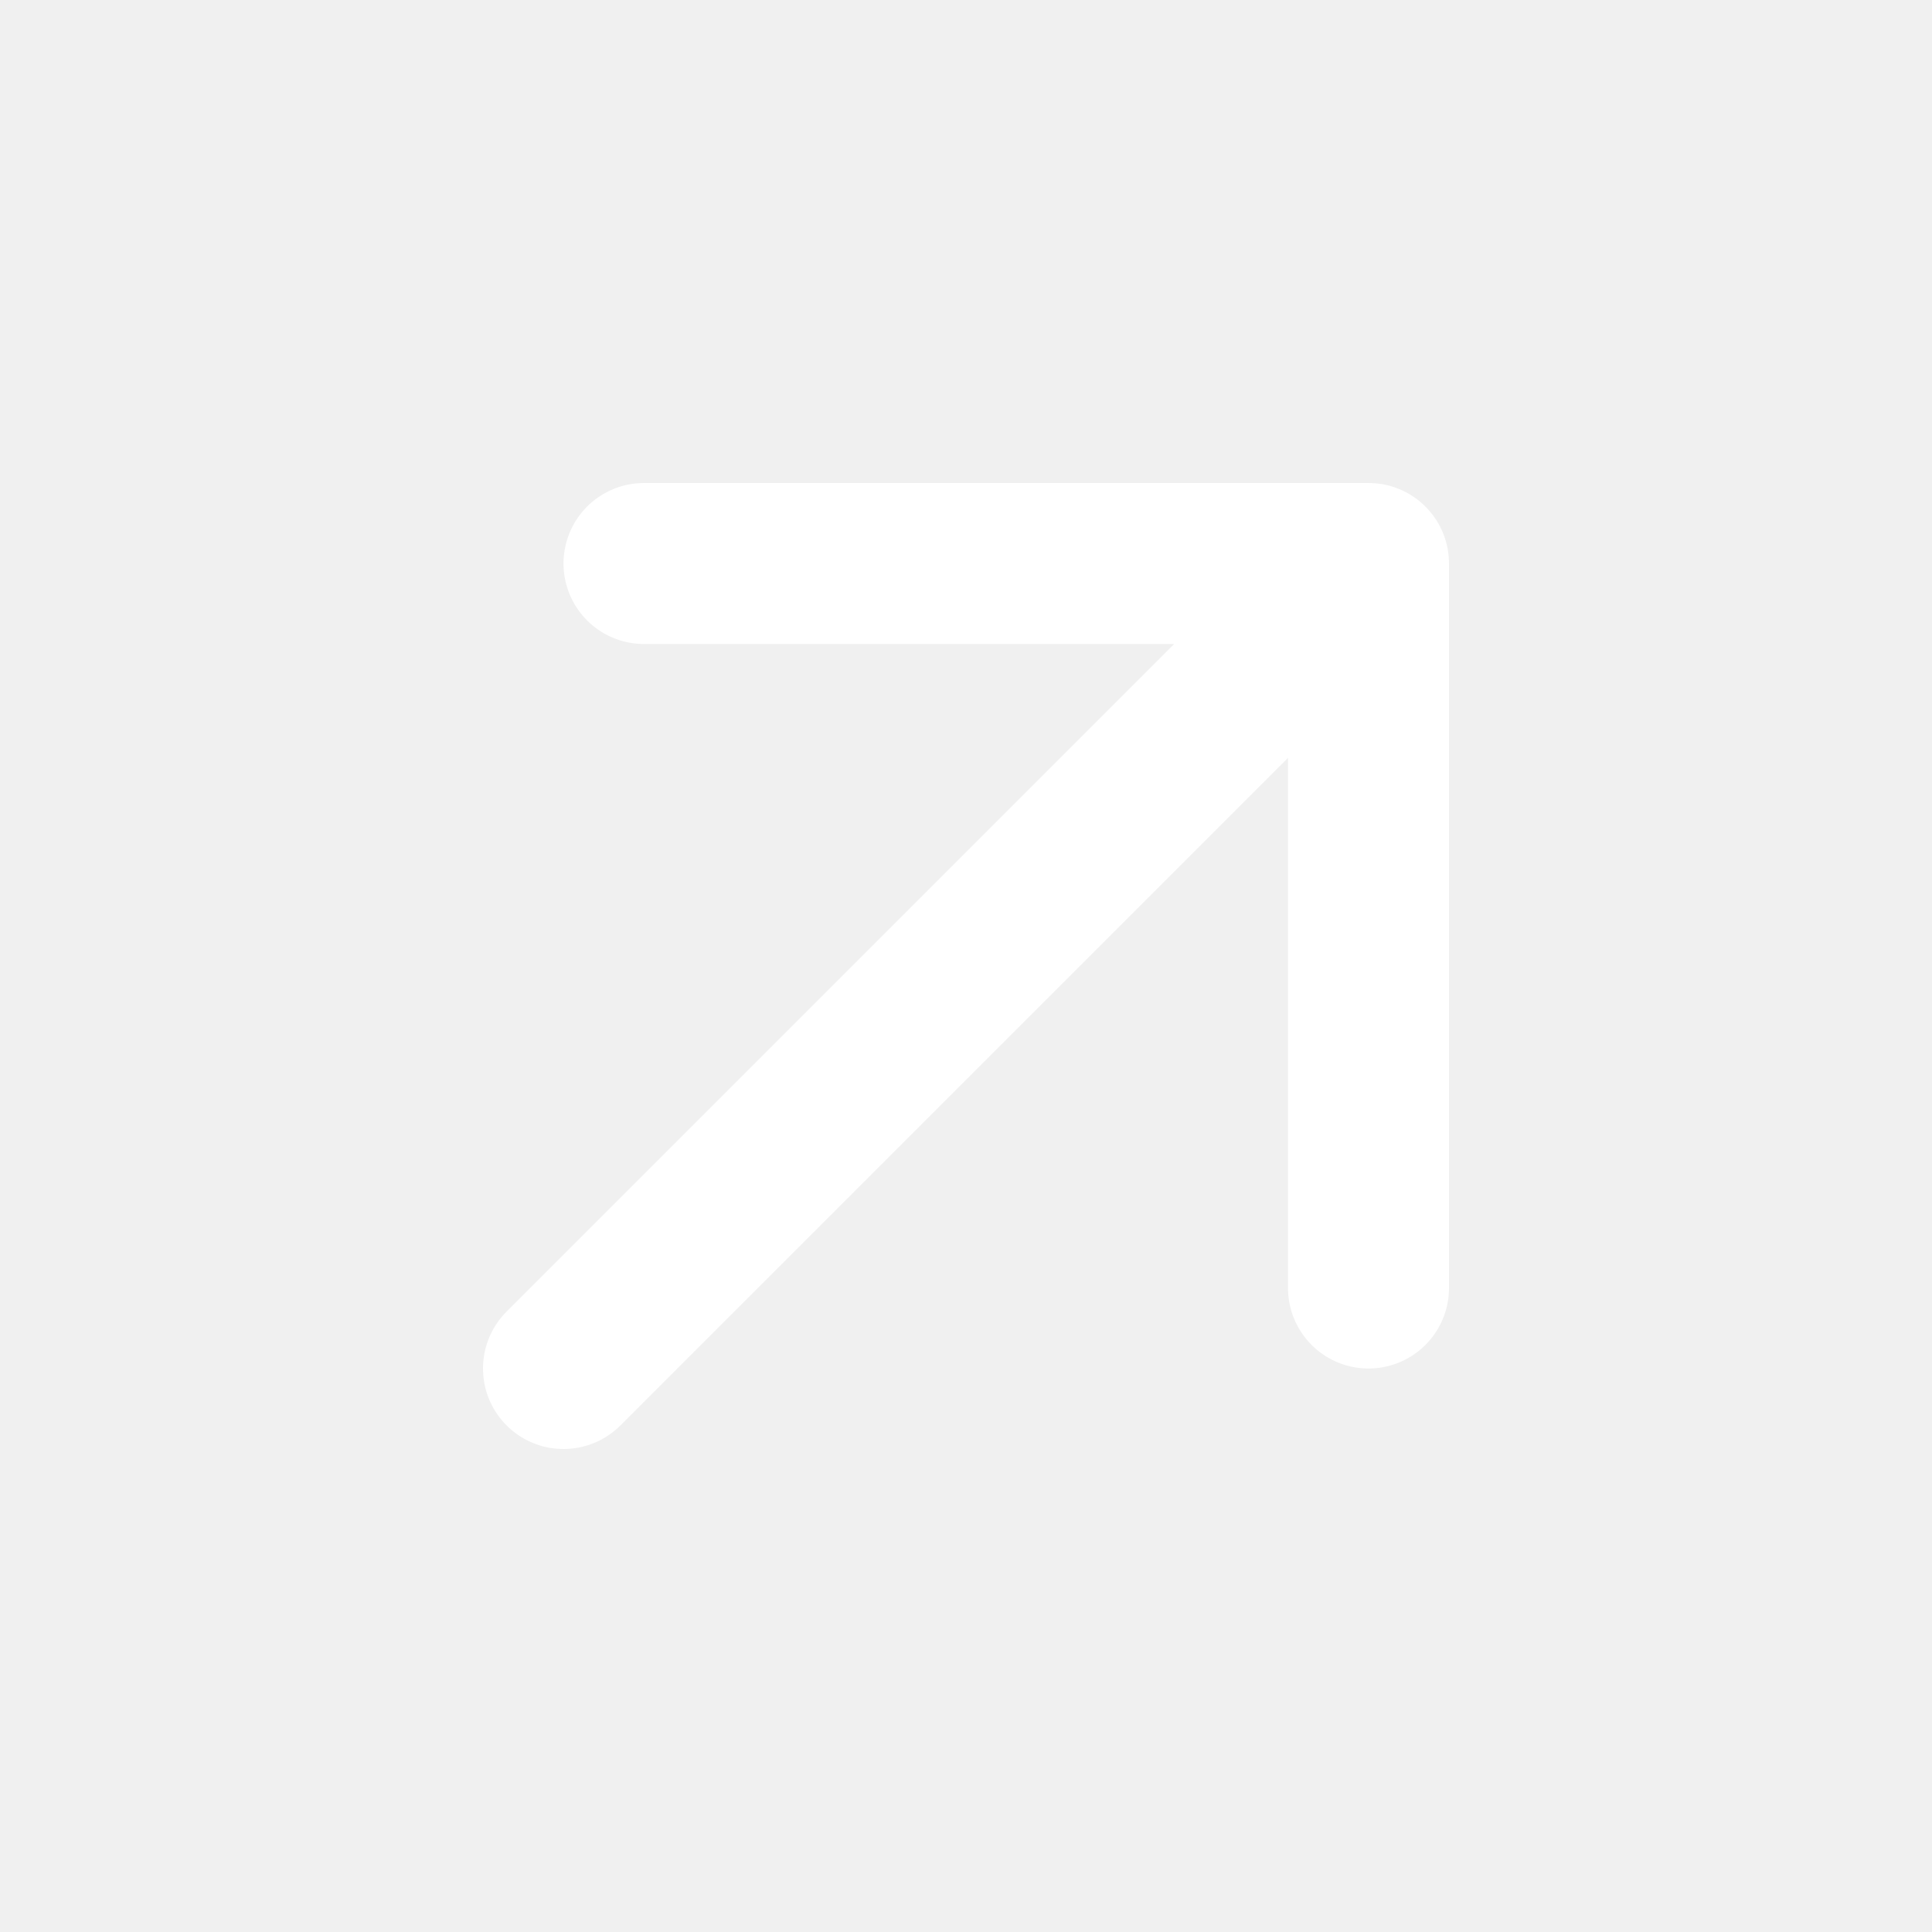
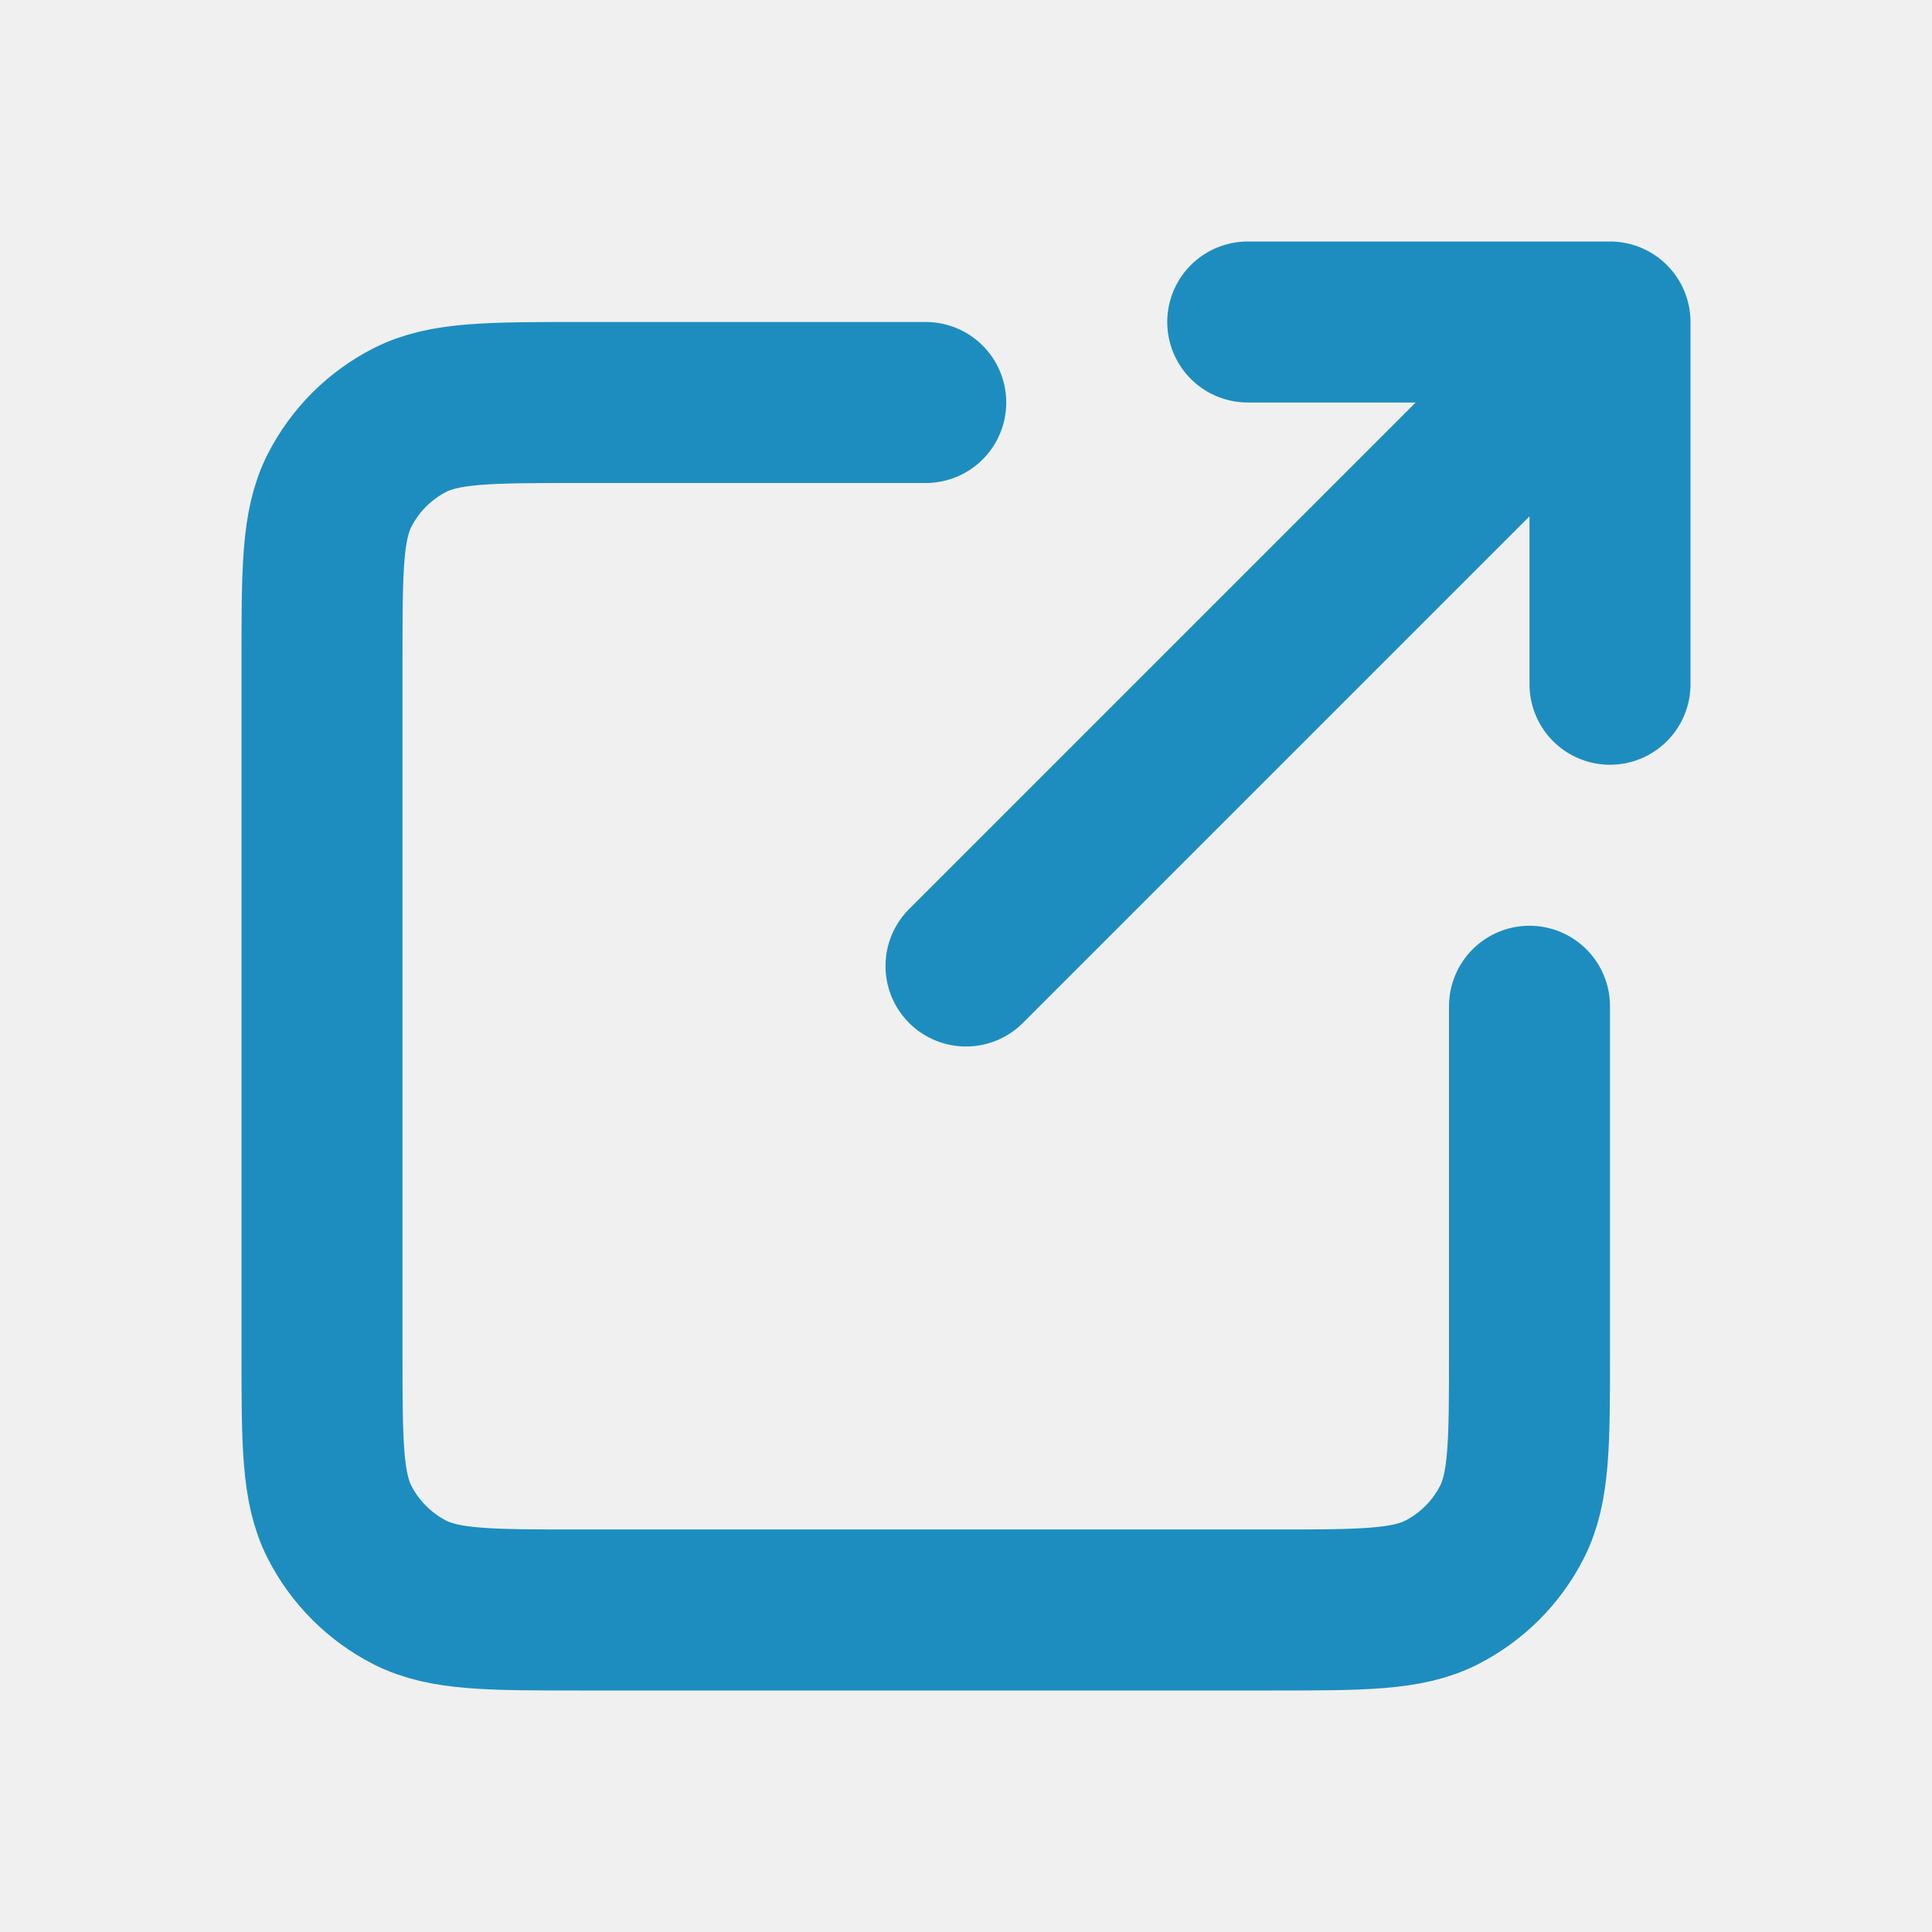
<svg xmlns="http://www.w3.org/2000/svg" viewBox="0 0 24 24" fill="none">
  <g id="SVGRepo_bgCarrier" stroke-width="0" />
  <g id="SVGRepo_tracerCarrier" stroke-linecap="round" stroke-linejoin="round" />
  <g id="SVGRepo_iconCarrier">
-     <path d="M7 17L17 7M17 7H8M17 7V16" stroke="#ffffff" stroke-width="2" stroke-linecap="round" stroke-linejoin="round" />
+     <path d="M20 4L12 12M20 4V8.5M20 4H15.5M19 12.5V16.8C19 17.92 19 18.48 18.782 18.908C18.59 19.284 18.284 19.59 17.908 19.782C17.48 20 16.92 20 15.8 20H7.2C6.08 20 5.52 20 5.092 19.782C4.716 19.59 4.41 19.284 4.218 18.908C4 18.48 4 17.92 4 16.8V8.2C4 7.08 4 6.52 4.218 6.092C4.41 5.716 4.716 5.41 5.092 5.218C5.52 5 6.08 5 7.2 5H11.5" stroke="#1d8dbf" stroke-width="2" stroke-linecap="round" stroke-linejoin="round" />
  </g>
</svg>
